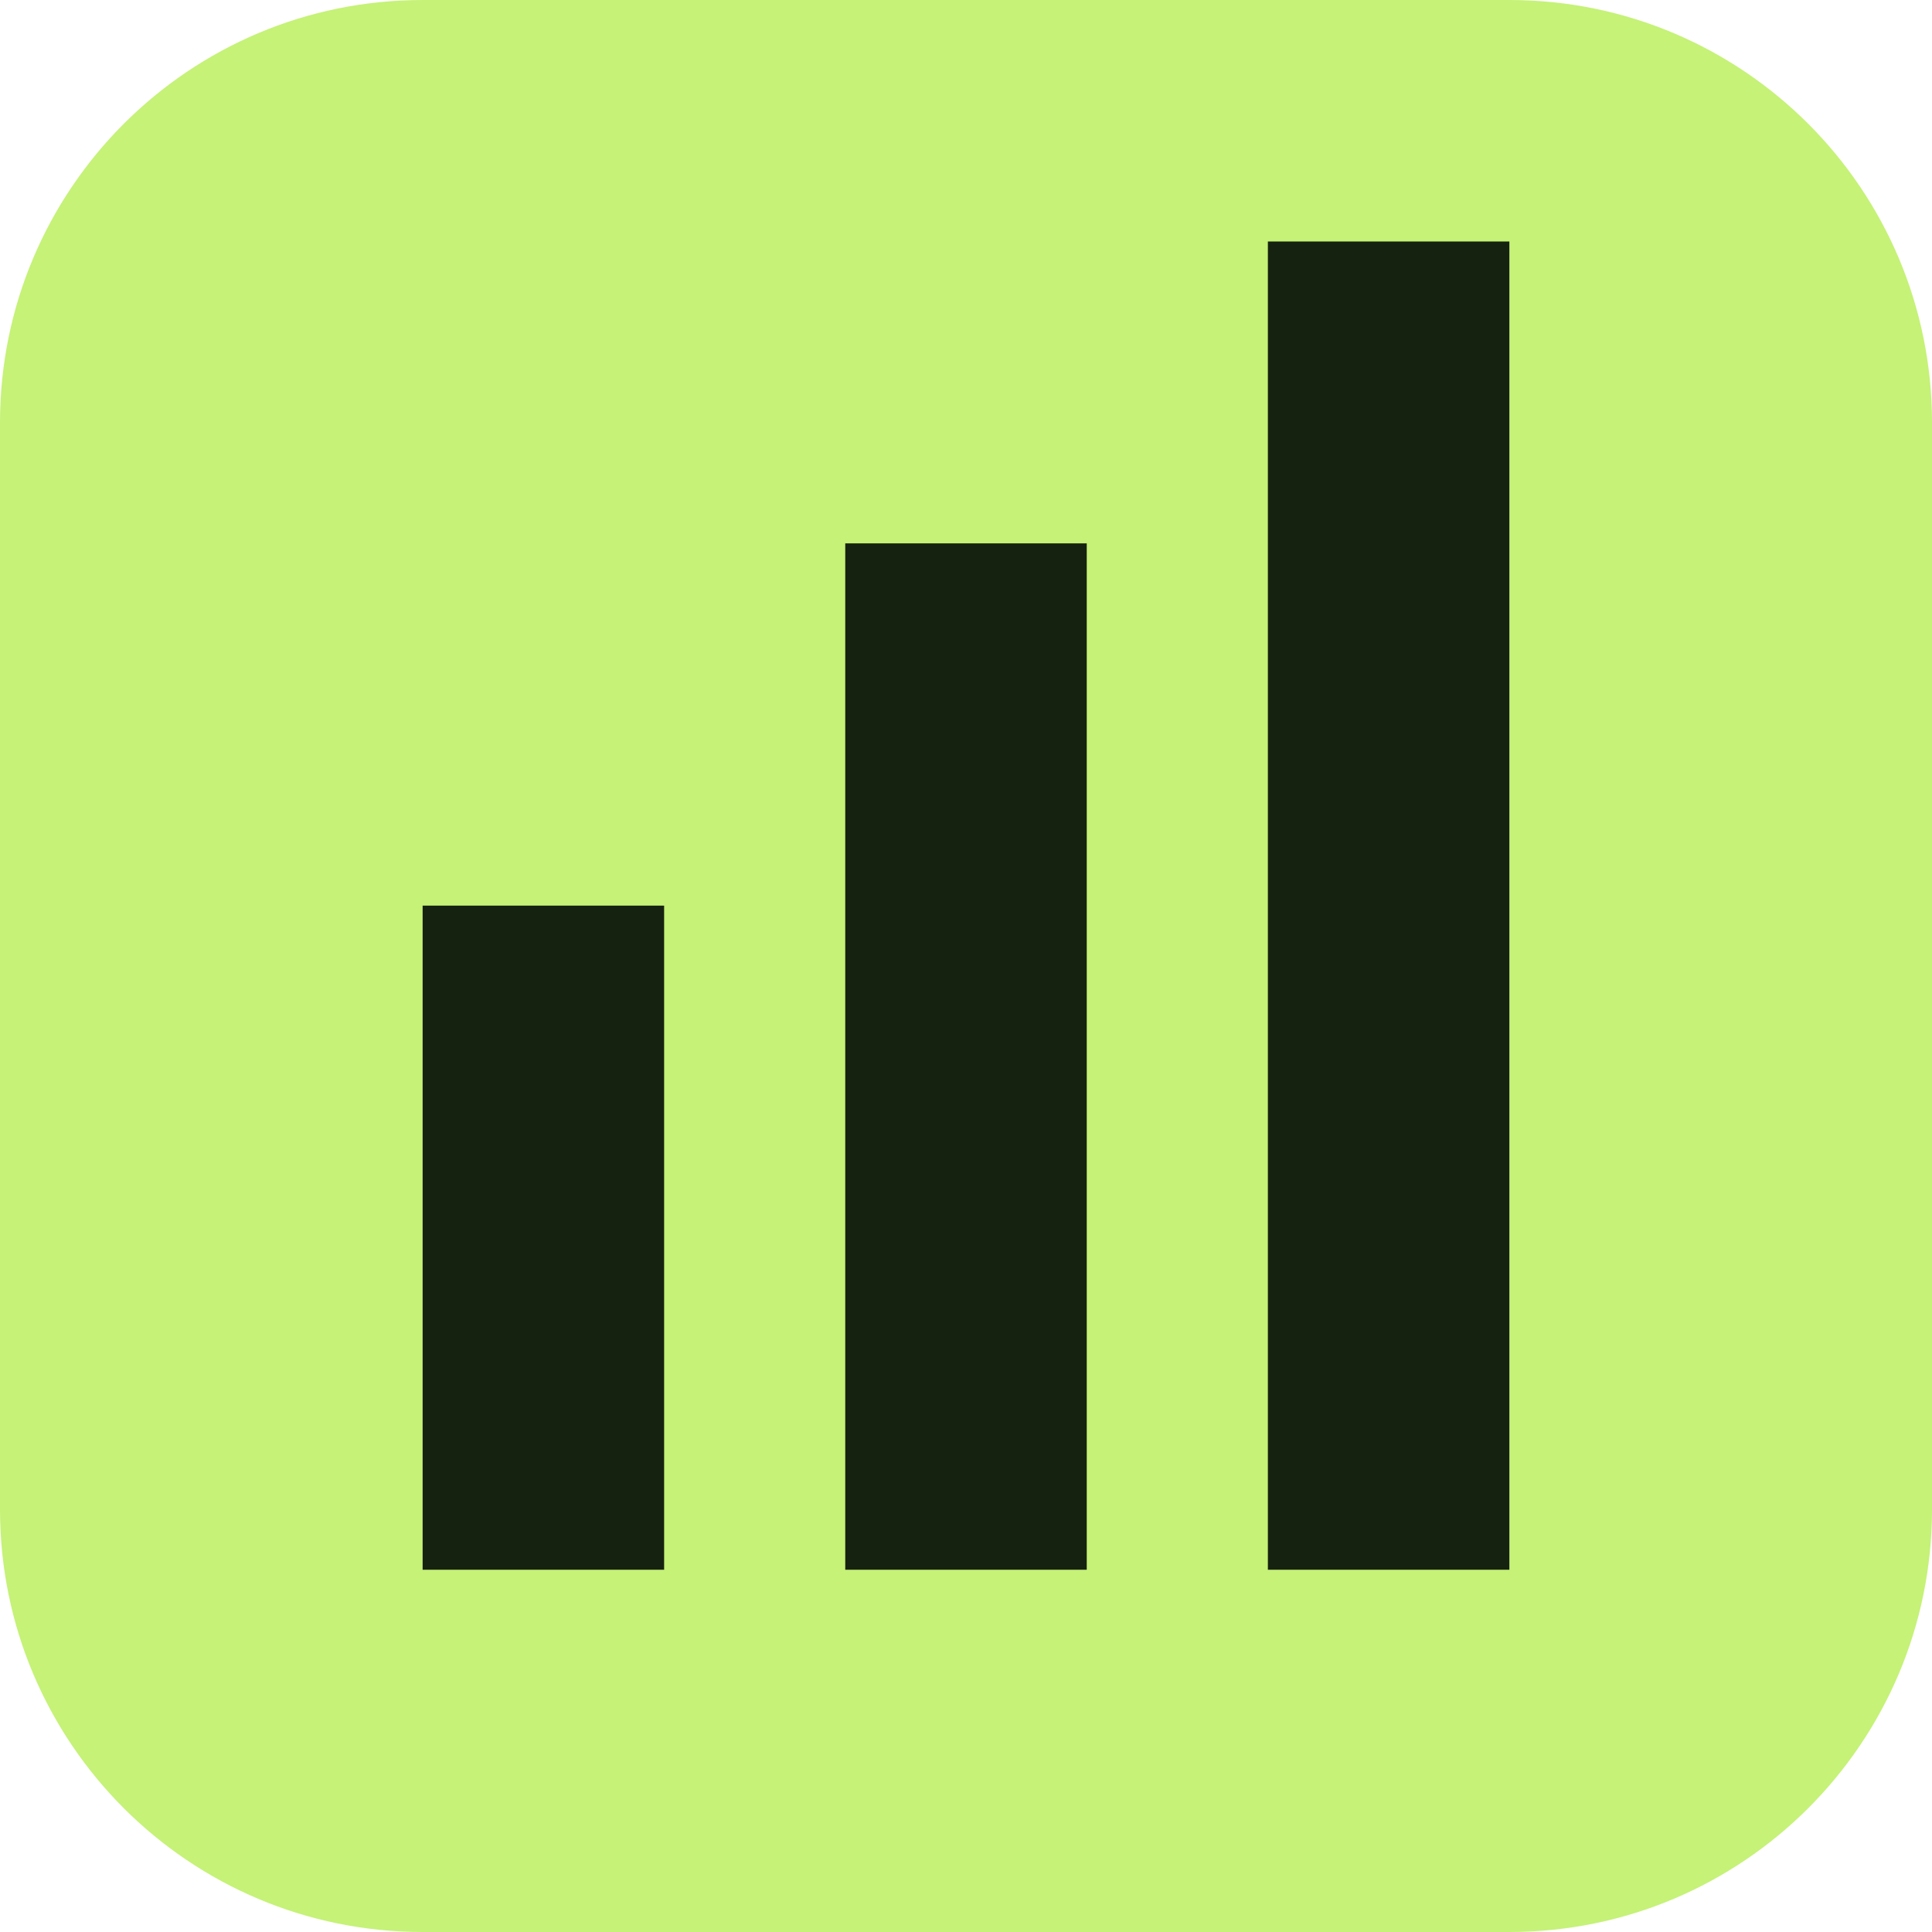
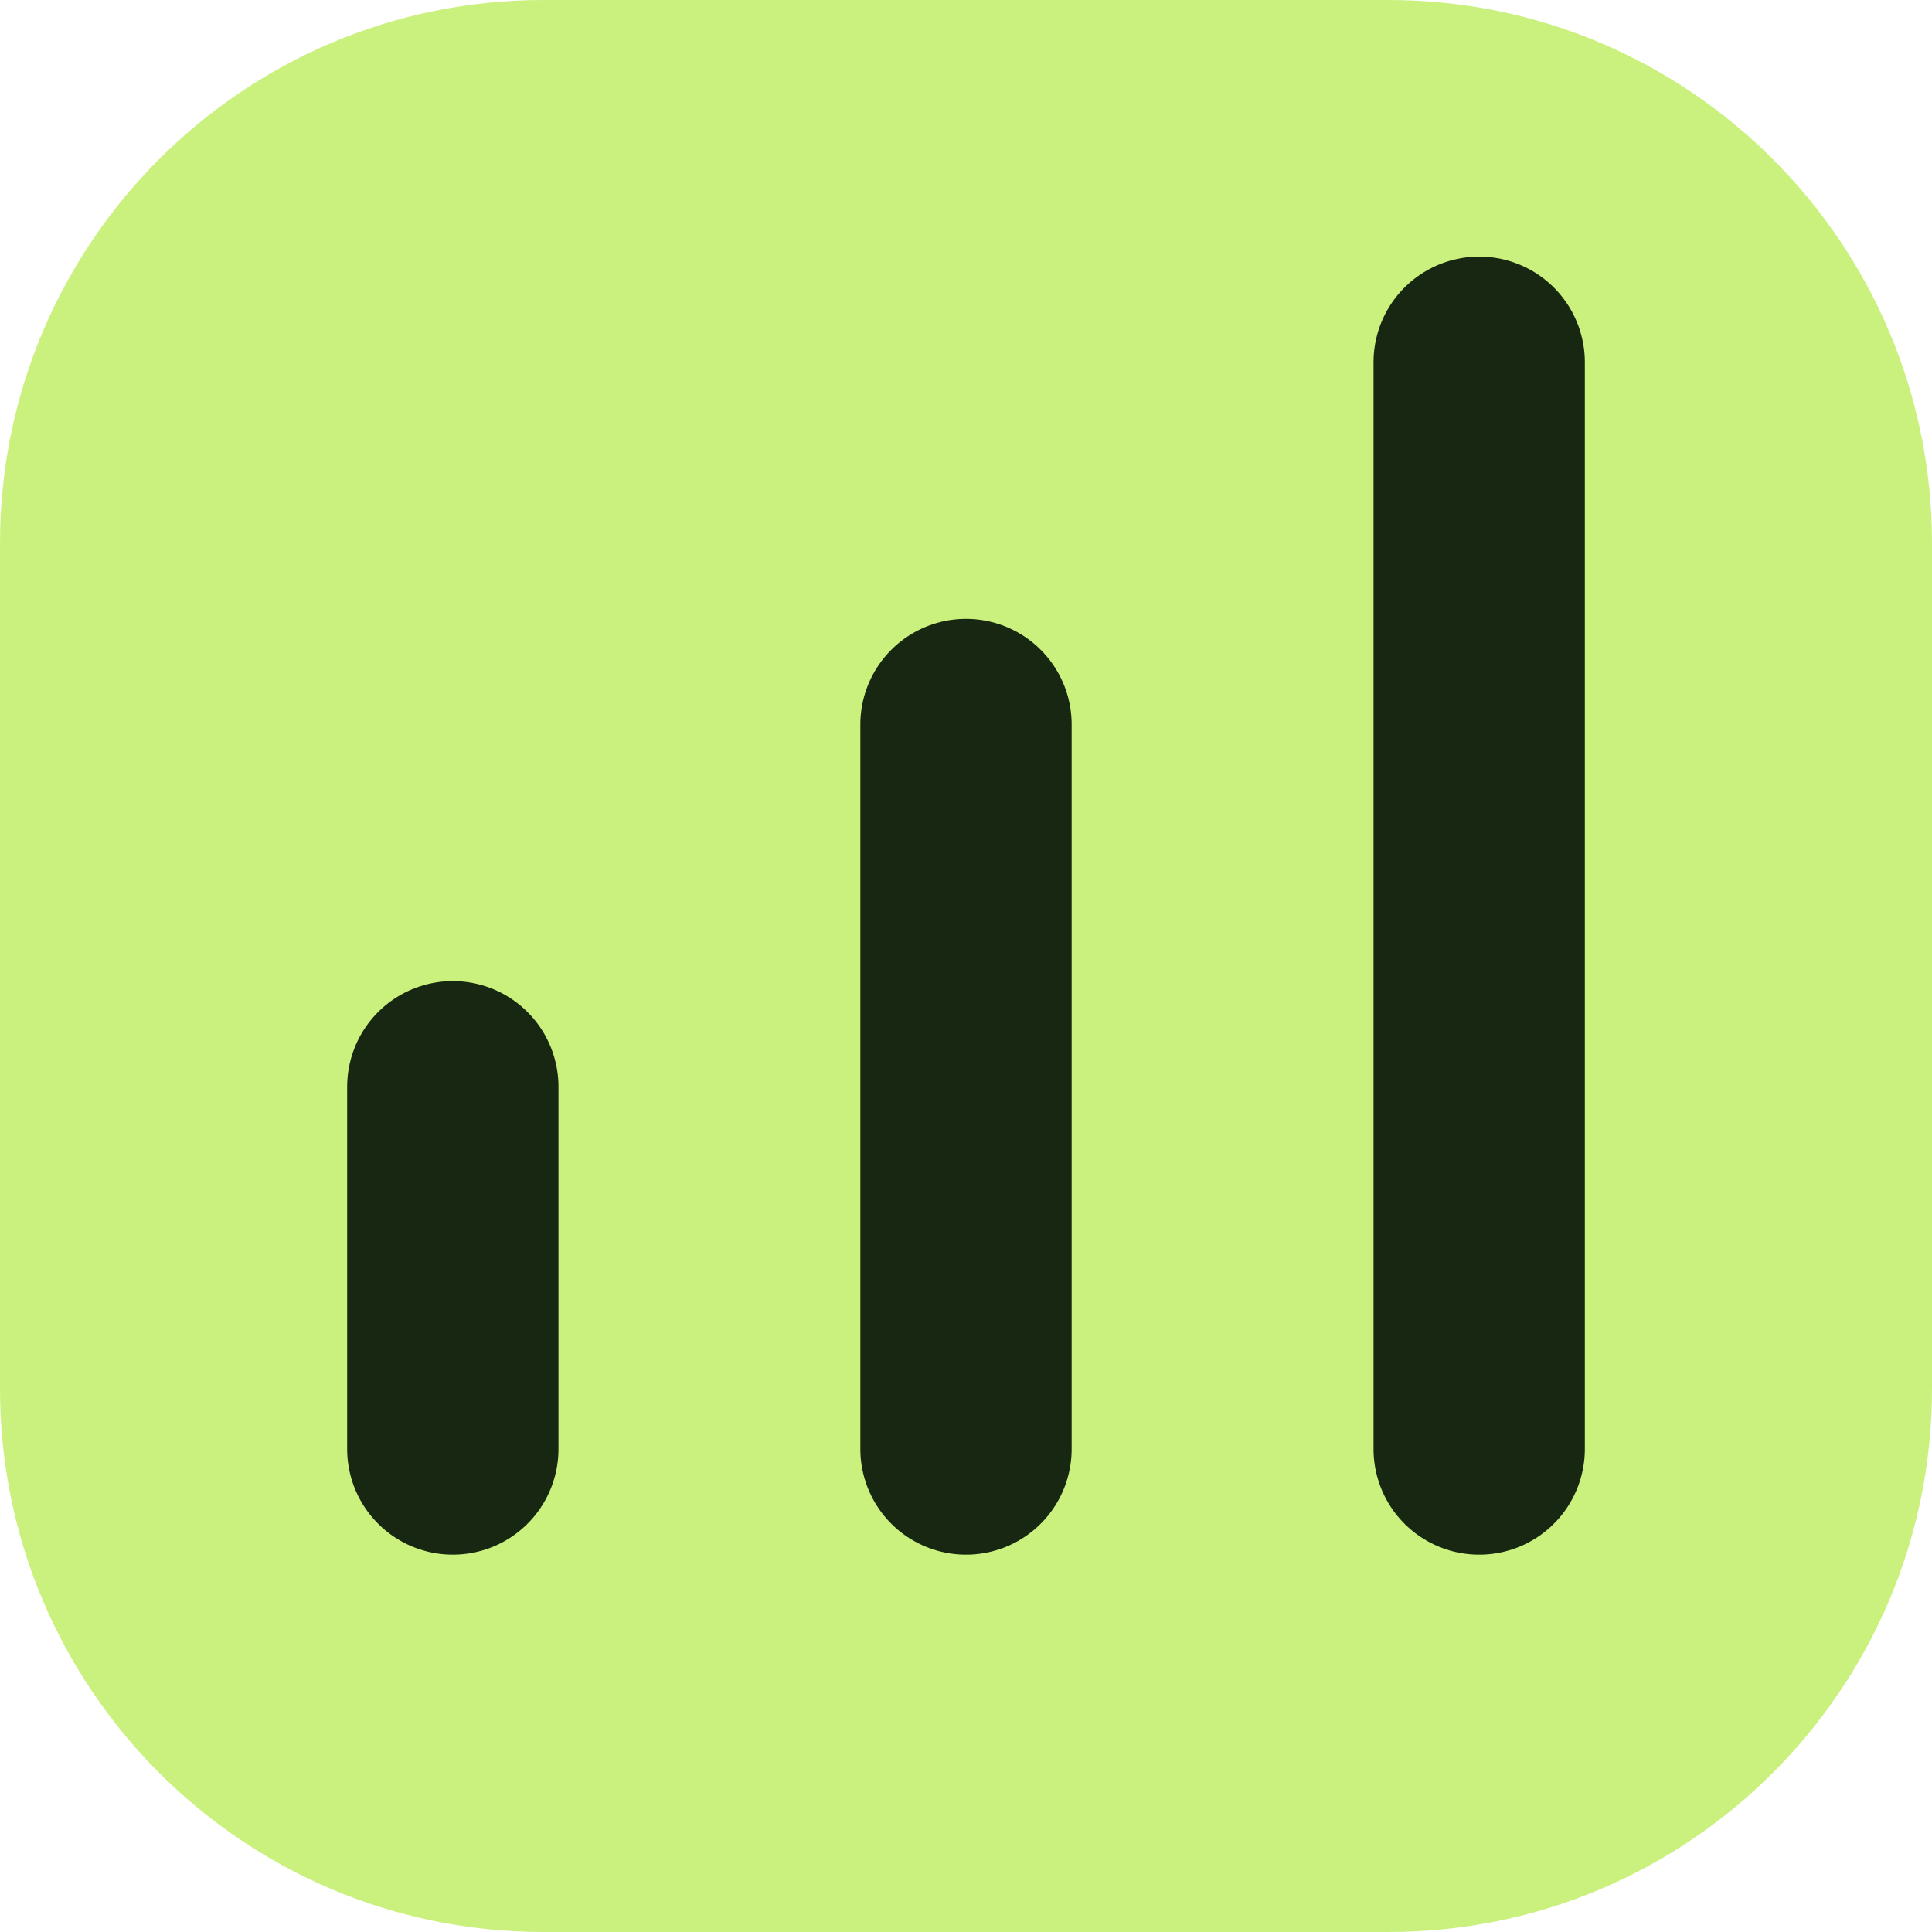
<svg xmlns="http://www.w3.org/2000/svg" viewBox="0 0 64 64">
-   <rect width="64" height="64" rx="14" fill="#c5f277" />
-   <path d="M18 48V34M32 48V22M46 48V12" stroke="#162210" stroke-width="8" stroke-linecap="square" fill="none" />
+   <rect width="64" height="64" rx="18" fill="#caf17d" />
+   <path d="M15 48V36M32 48V24M49 48V12" stroke="#172711" stroke-width="7" stroke-linecap="round" fill="none" />
</svg>
